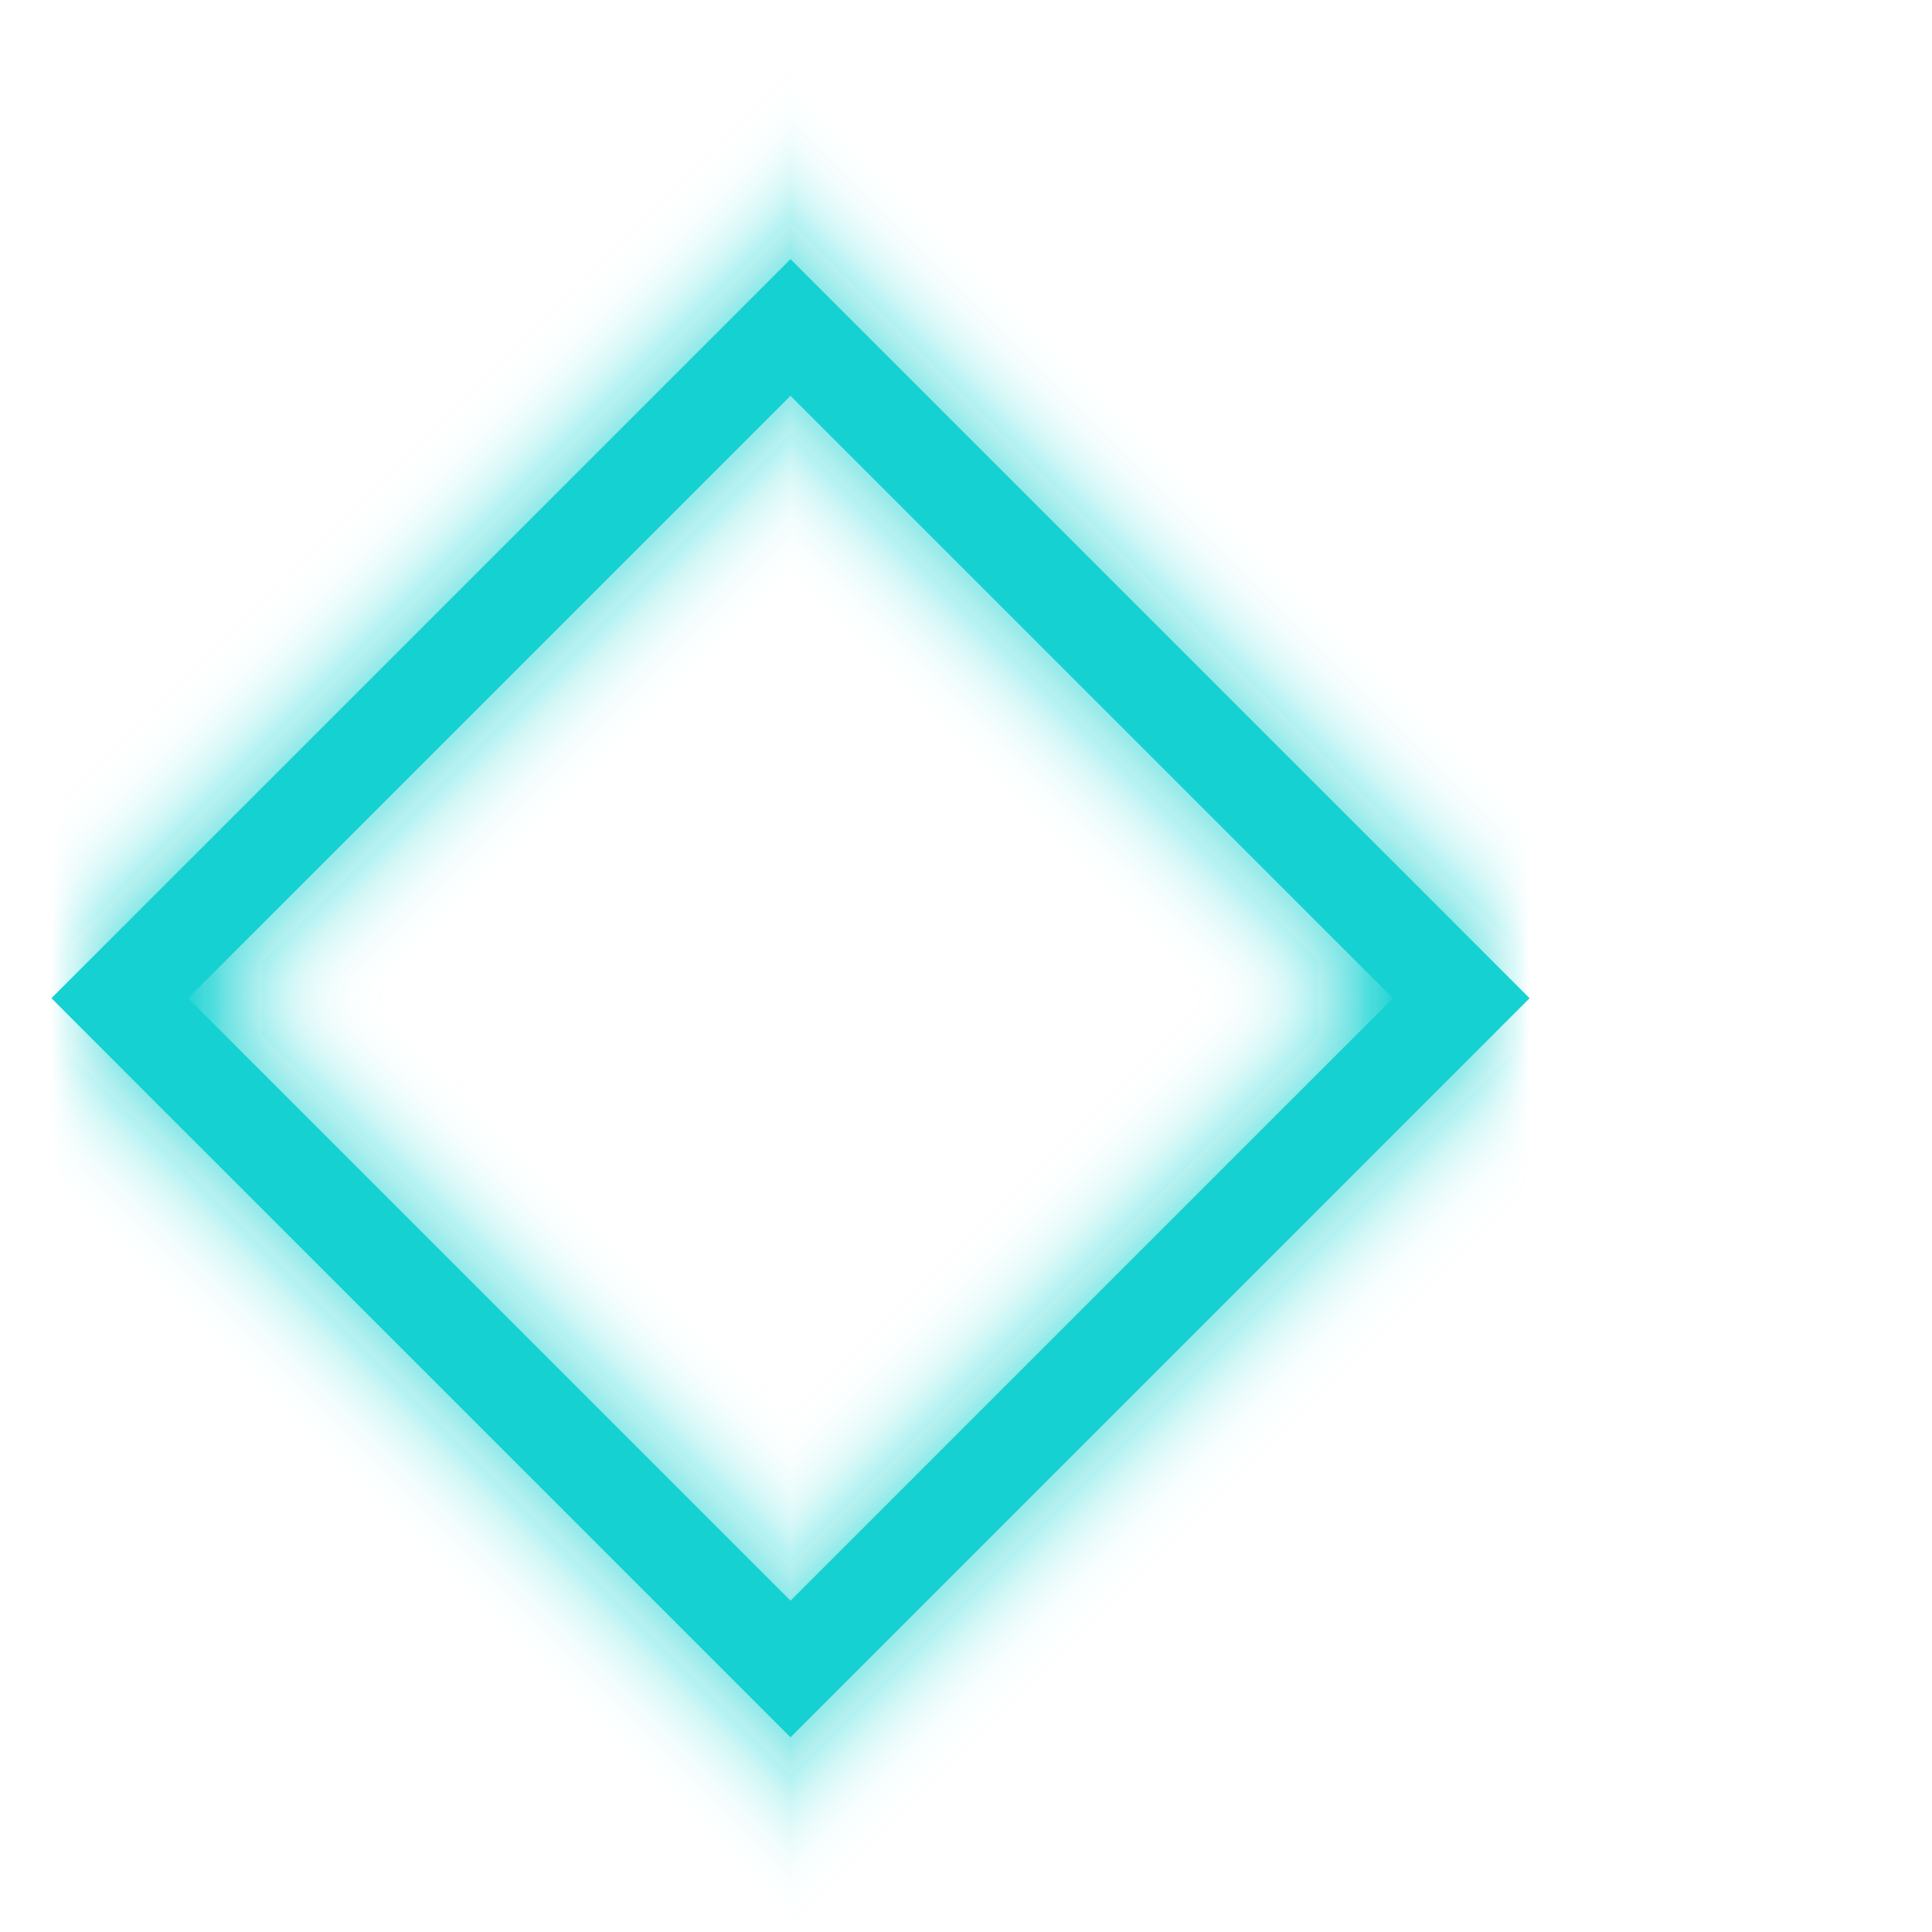
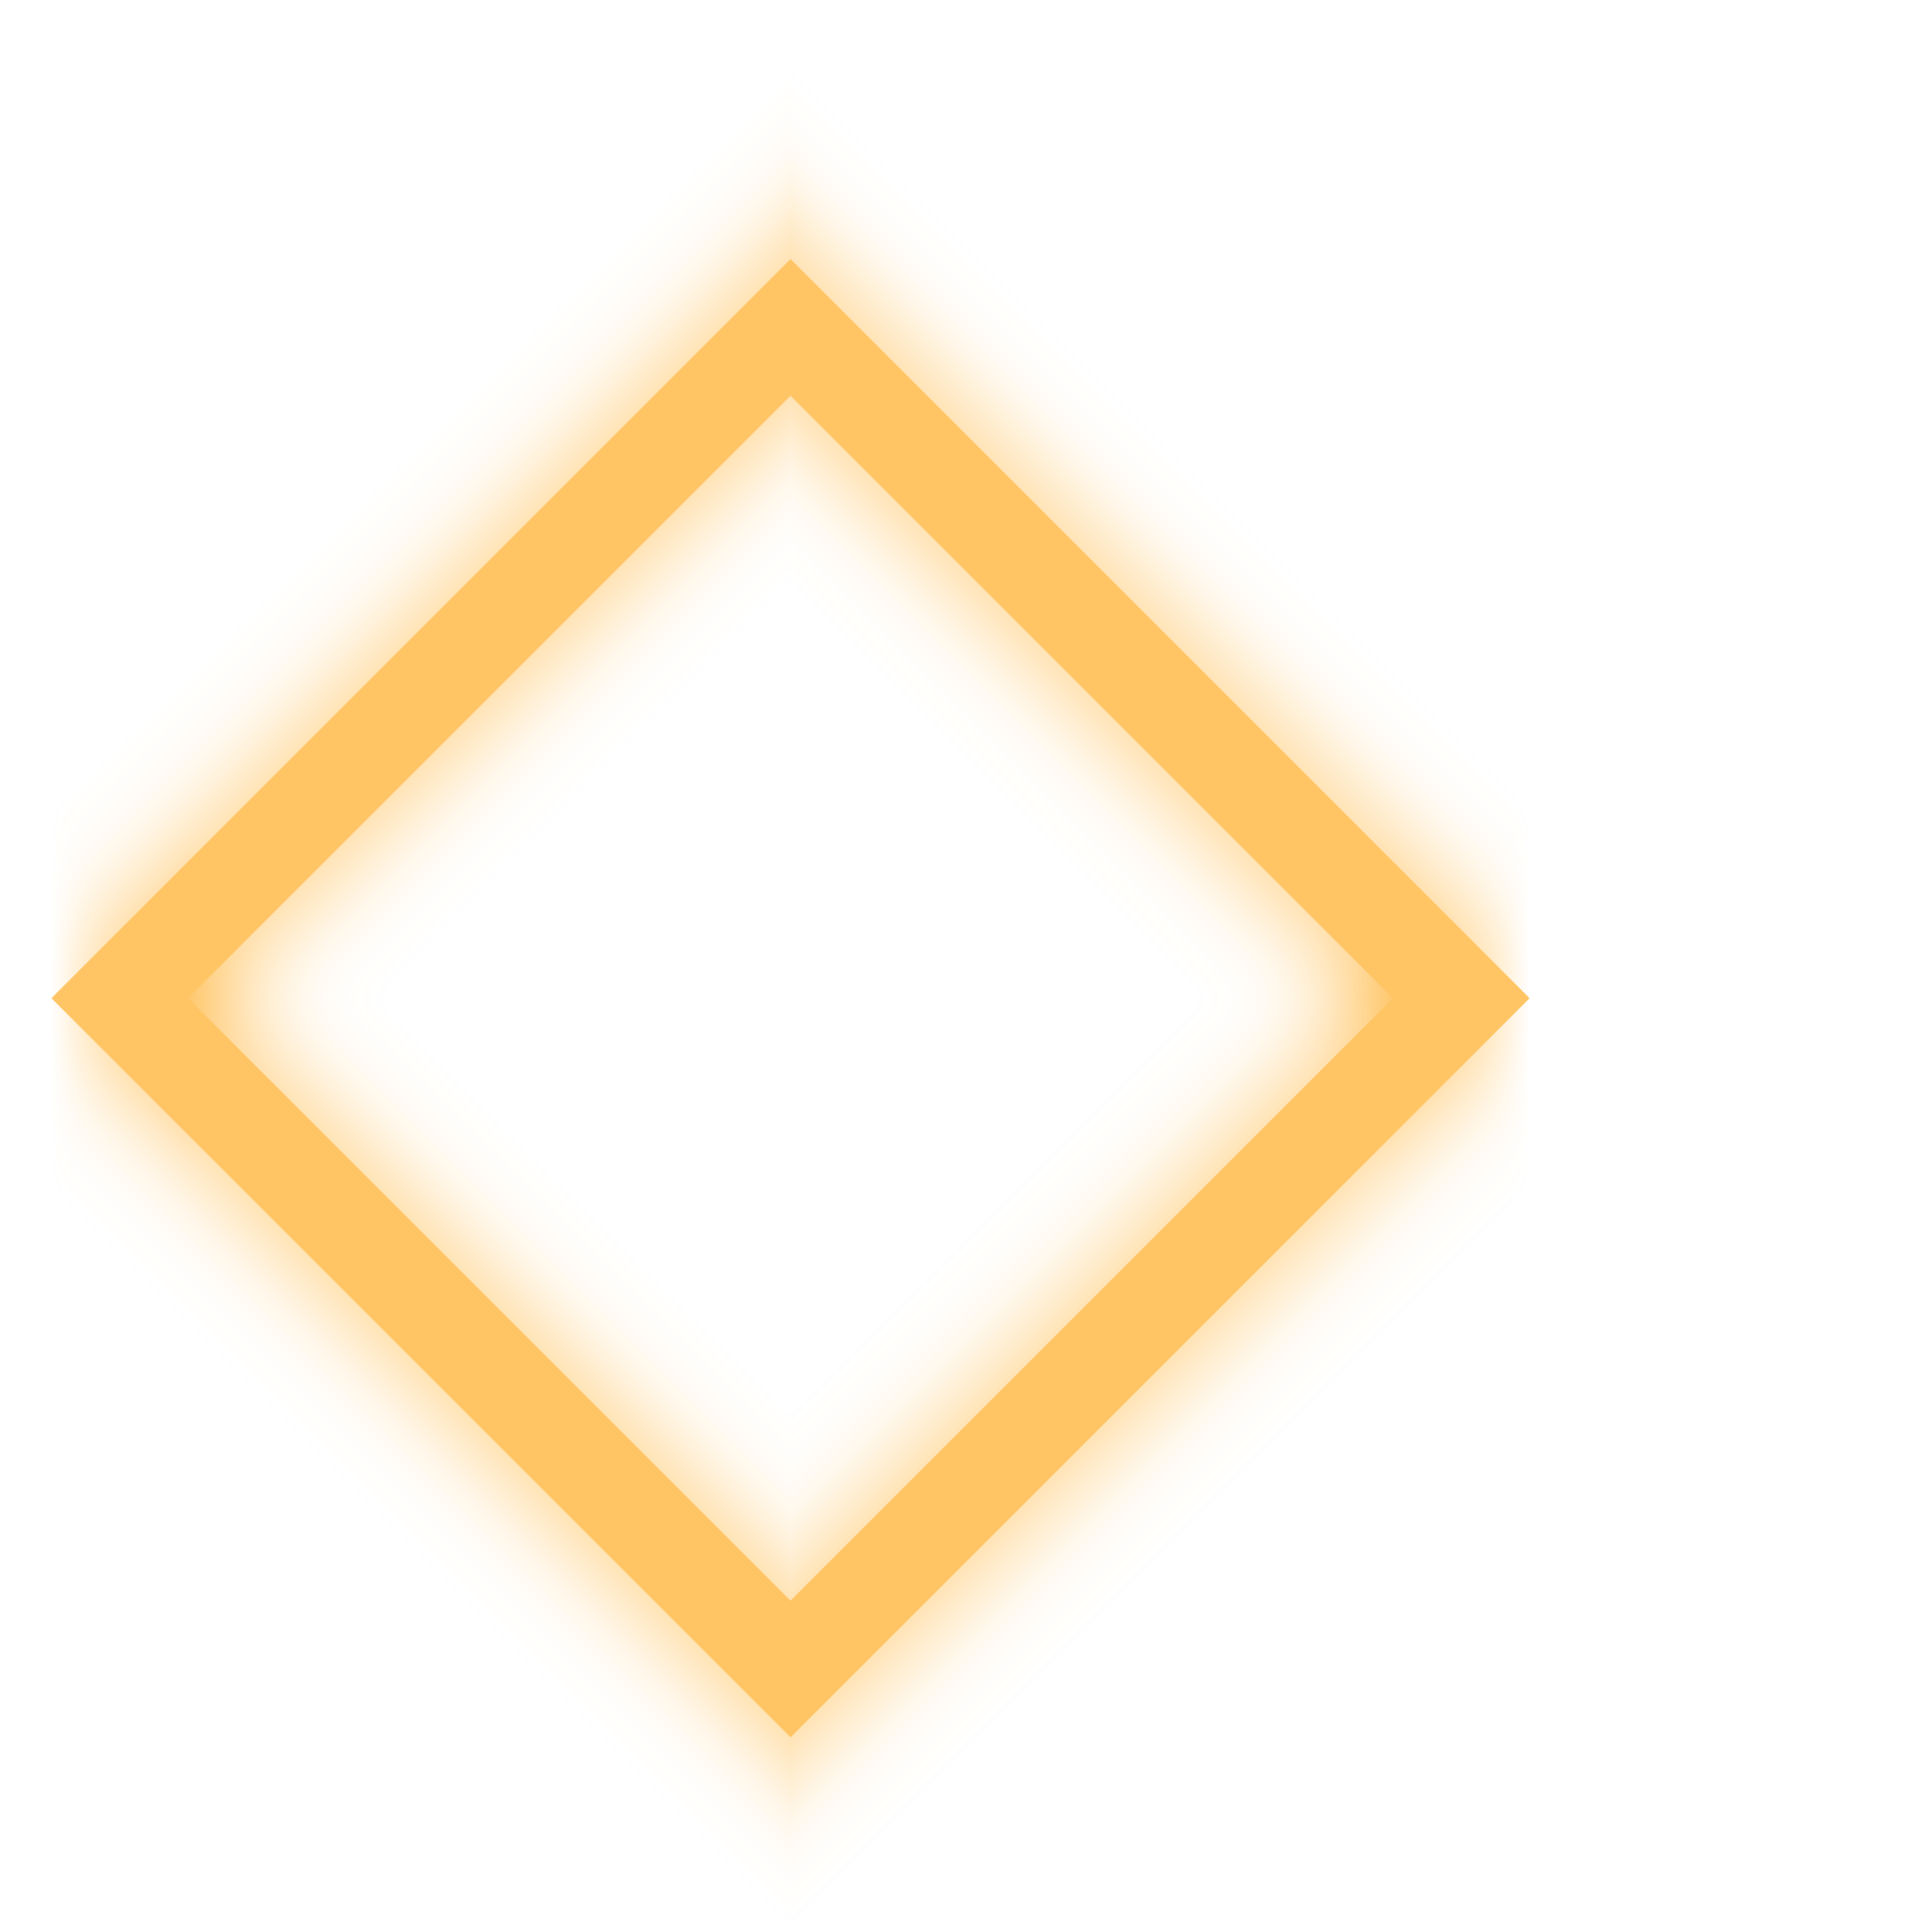
<svg xmlns="http://www.w3.org/2000/svg" id="Layer_1" data-name="Layer 1" viewBox="0 0 244.4 244.4">
  <defs>
    <filter id="shadow" width="1.5" height="1.5" x="-.25" y="-.25">
      <feGaussianBlur in="SourceAlpha" stdDeviation="2.5" result="blur" />
      <feColorMatrix result="bluralpha" type="matrix" values="1 0 0 0   0                      0 1 0 0   0                      0 0 1 0   0                      0 0 0 0.4 0 " />
      <feOffset in="bluralpha" dx="3" dy="3" result="offsetBlur" />
      <feMerge>
        <feMergeNode in="offsetBlur" />
        <feMergeNode in="SourceGraphic" />
      </feMerge>
    </filter>
    <filter id="black-glow">
      <feColorMatrix type="matrix" values="0 0 0 0   0                          0 0 0 0   0                          0 0 0 0   0                          0 0 0 0.7 0" />
      <feGaussianBlur stdDeviation="2.5" result="coloredBlur" />
      <feMerge>
        <feMergeNode in="coloredBlur" />
        <feMergeNode in="SourceGraphic" />
      </feMerge>
    </filter>
    <filter id="glow">
      <feGaussianBlur stdDeviation="7" result="coloredBlur" />
      <feMerge>
        <feMergeNode in="coloredBlur" />
        <feMergeNode in="SourceGraphic" />
      </feMerge>
    </filter>
  </defs>
-   <rect x="100" y="100" width="120" height="120" transform="translate(100 -100) rotate(45)" stroke-width="5%" style="" filter="url(#glow)" fill="#ffc464" stroke="#12D1D1" fill-opacity="0" />
+   <rect x="100" y="100" width="120" height="120" transform="translate(100 -100) rotate(45)" stroke-width="5%" style="" filter="url(#glow)" fill="#ffc464" stroke="#ffc464" fill-opacity="0" />
</svg>
